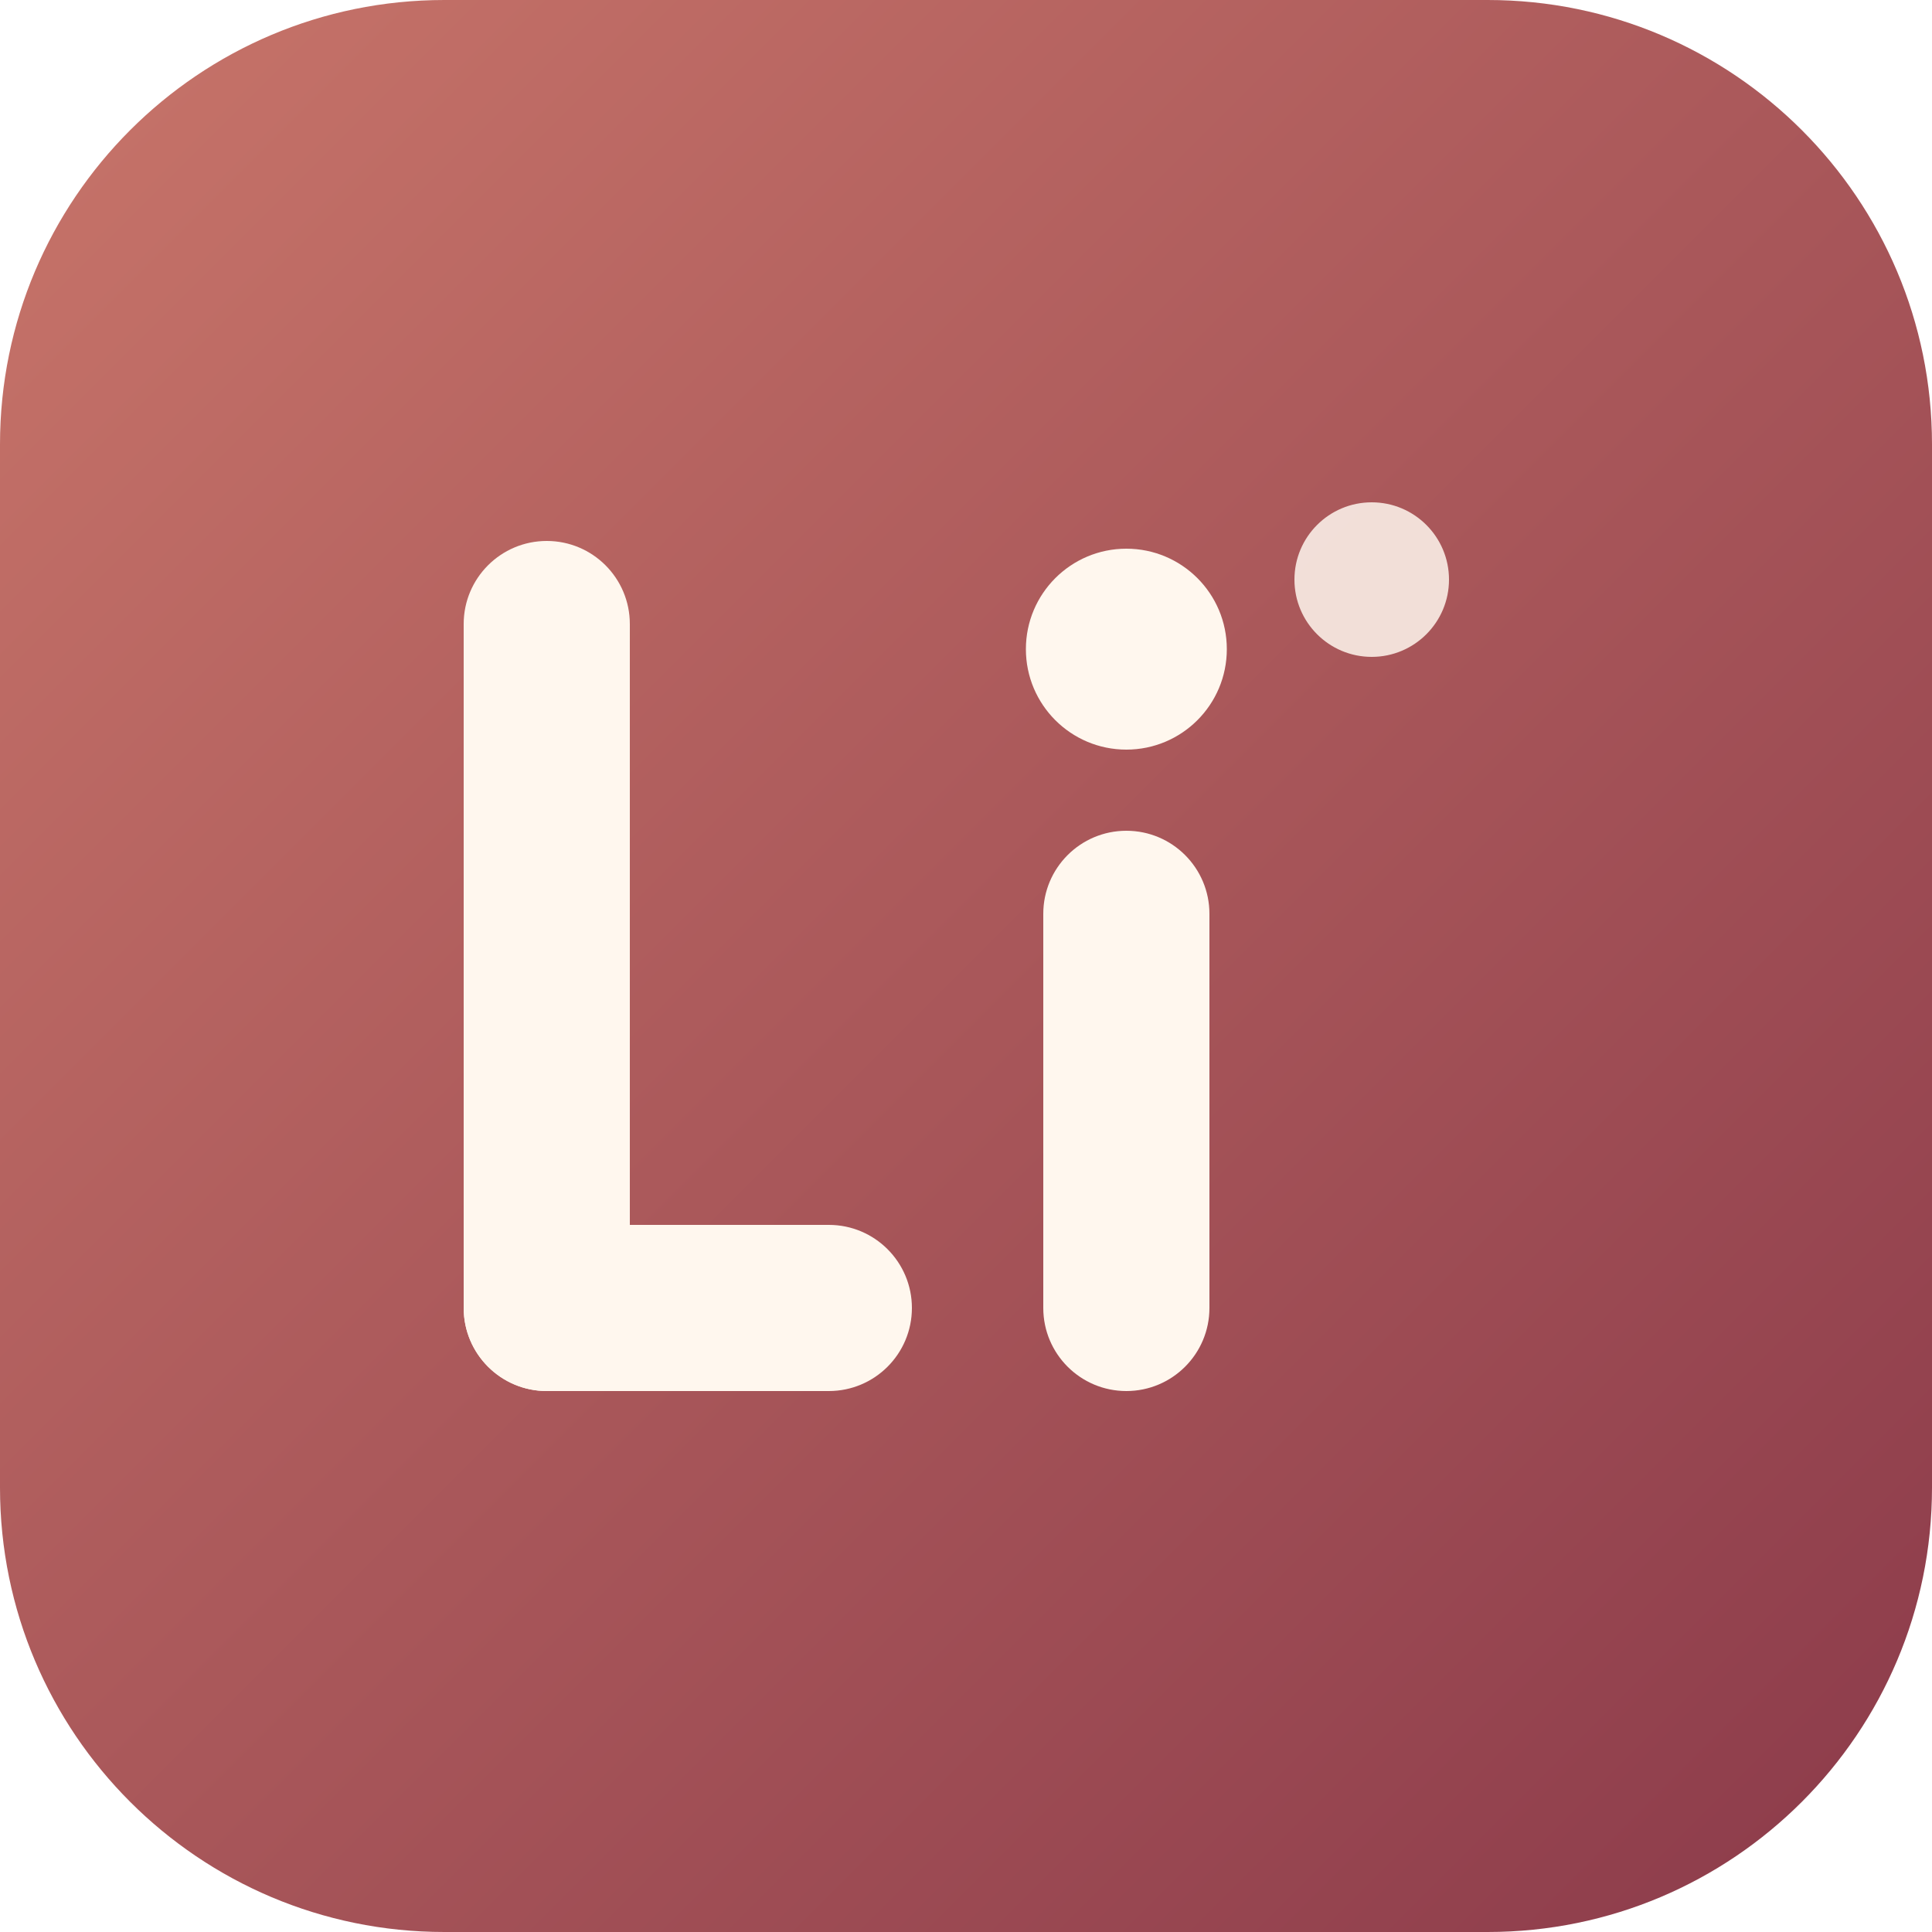
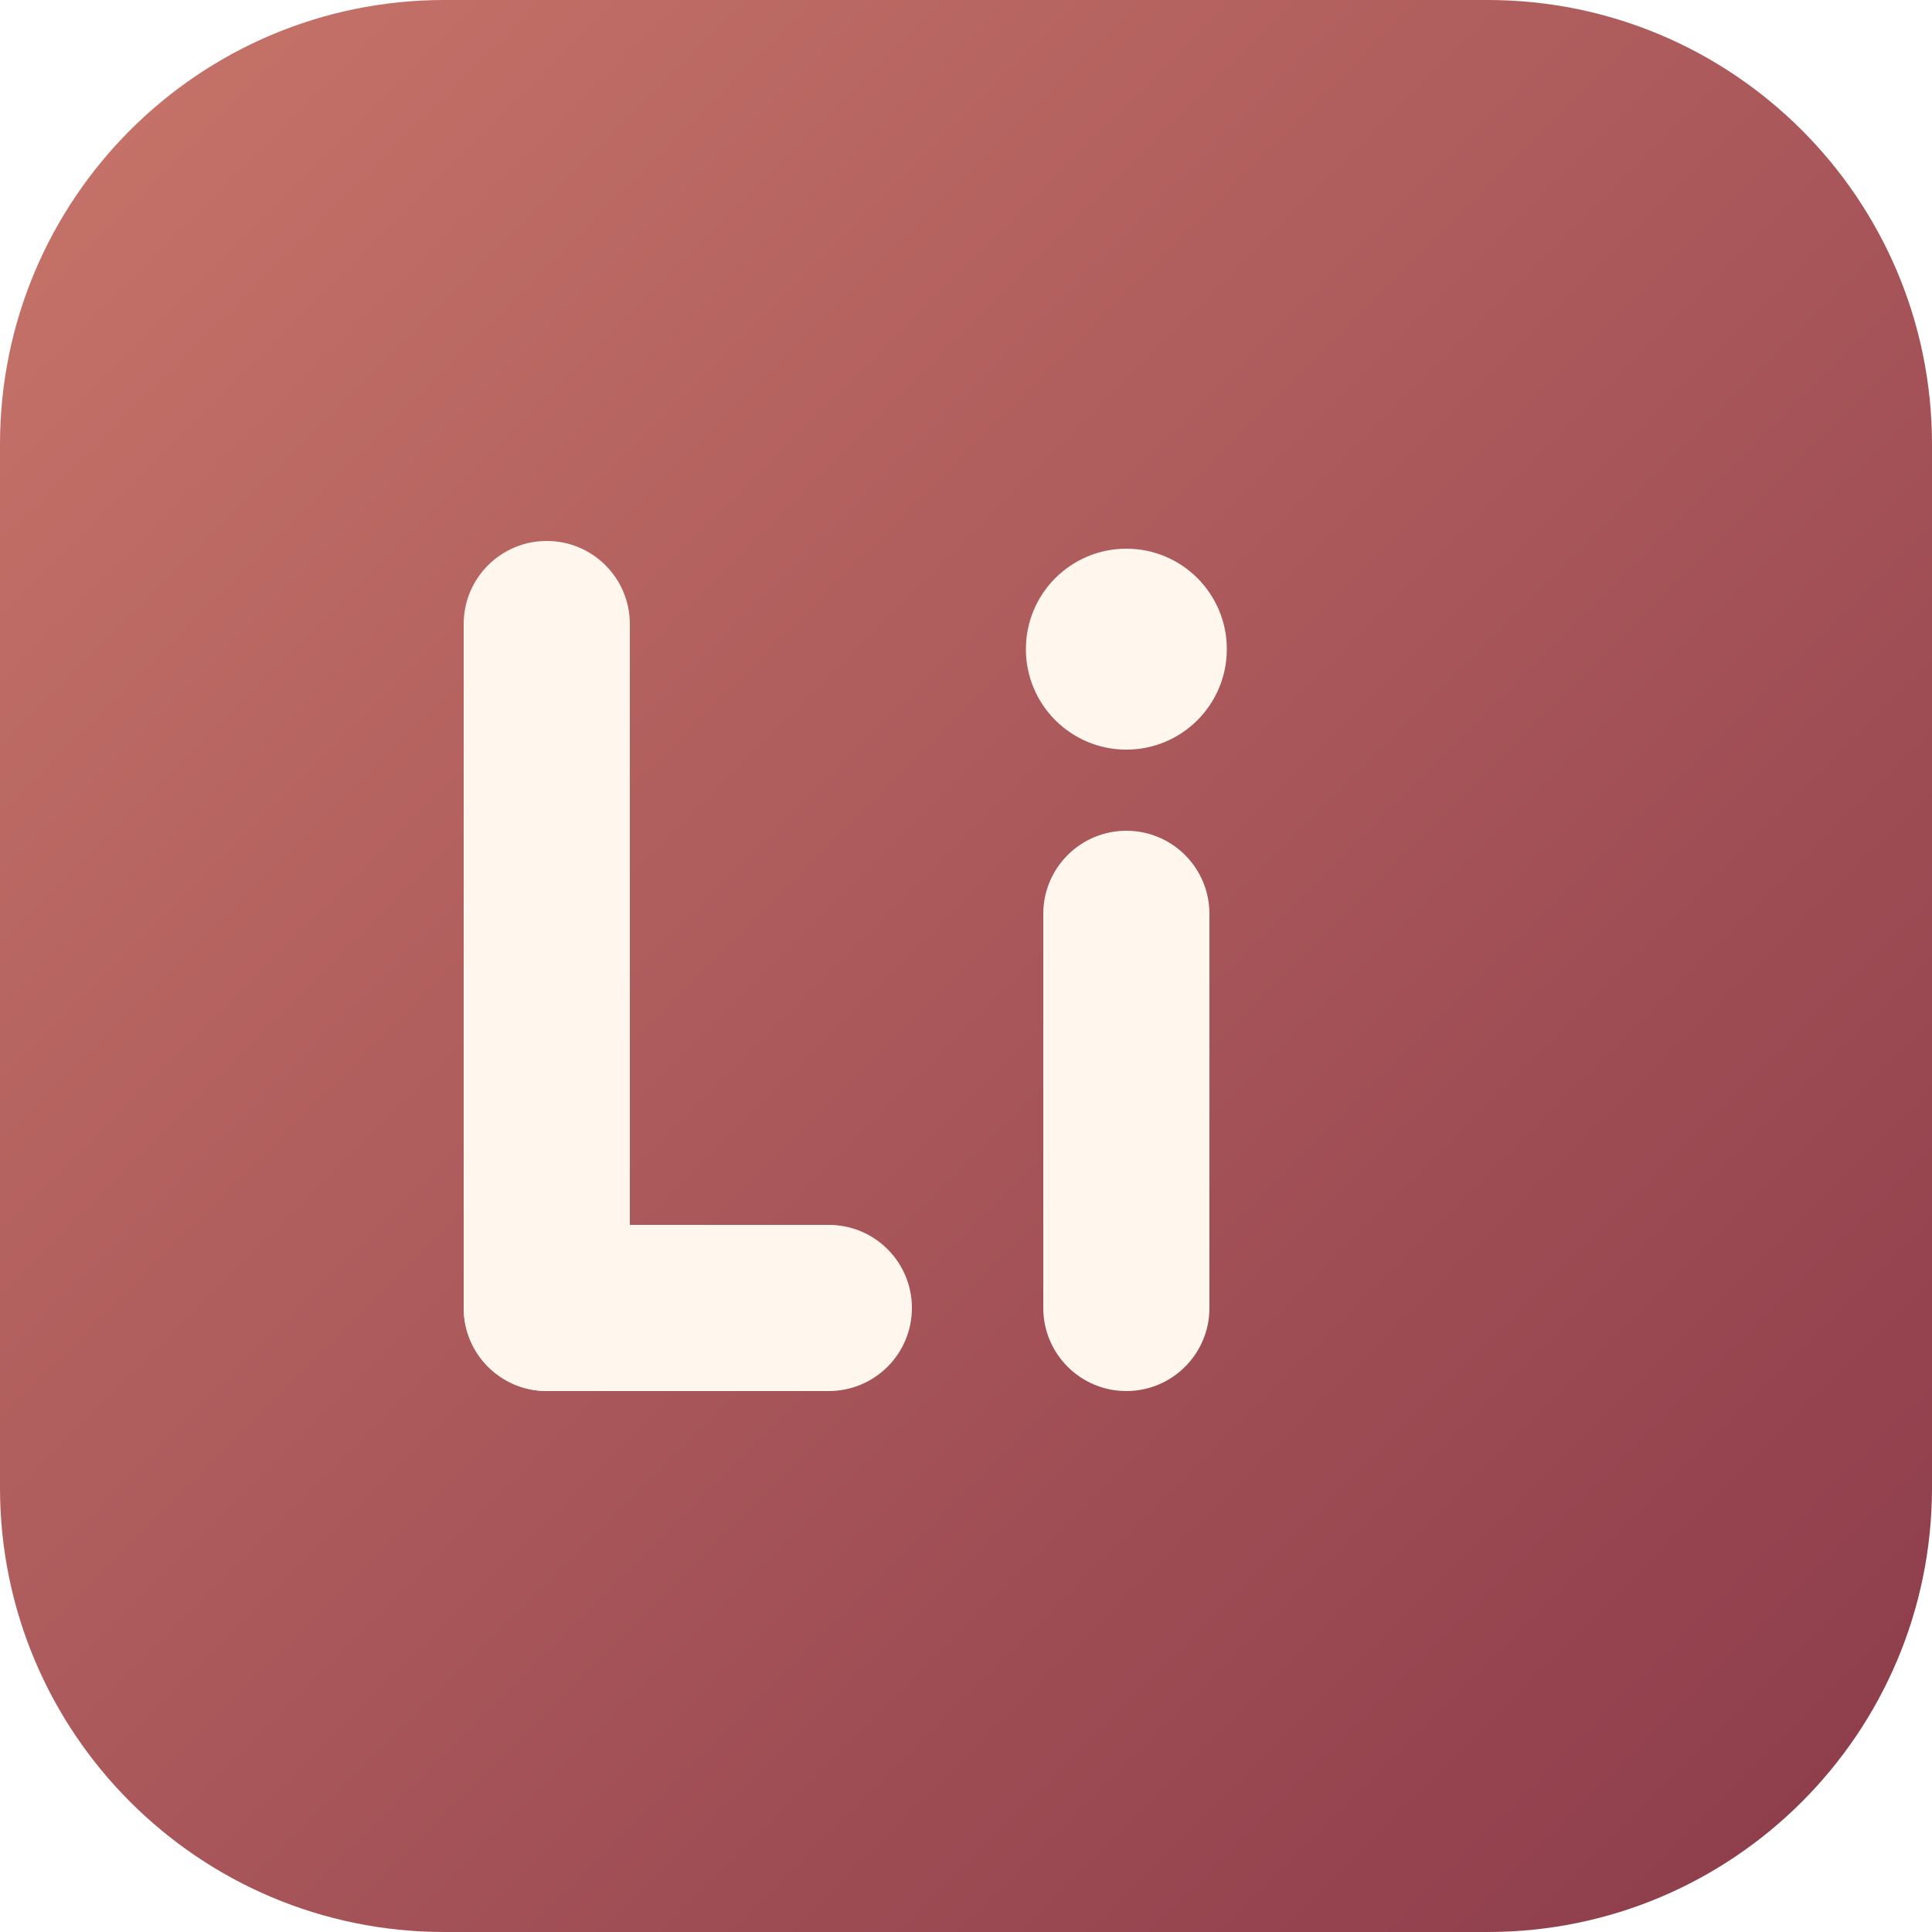
<svg xmlns="http://www.w3.org/2000/svg" width="1000" height="1000" viewBox="0 0 1000 1000" role="img" aria-label="LiLink">
  <defs>
    <linearGradient id="bg" x1="0" y1="0" x2="1" y2="1">
      <stop offset="0" stop-color="#c8756a" />
      <stop offset="1" stop-color="#8b3a4a" />
    </linearGradient>
  </defs>
  <rect width="1000" height="1000" rx="230" ry="230" fill="url(#bg)" />
  <g fill="#fff7ee">
    <rect x="240" y="280" width="86" height="440" rx="43" />
    <rect x="240" y="634" width="232" height="86" rx="43" />
    <rect x="540" y="430" width="86" height="290" rx="43" />
    <circle cx="583" cy="336" r="52" />
  </g>
-   <circle cx="710" cy="300" r="40" fill="#fff7ee" opacity="0.85" />
</svg>
